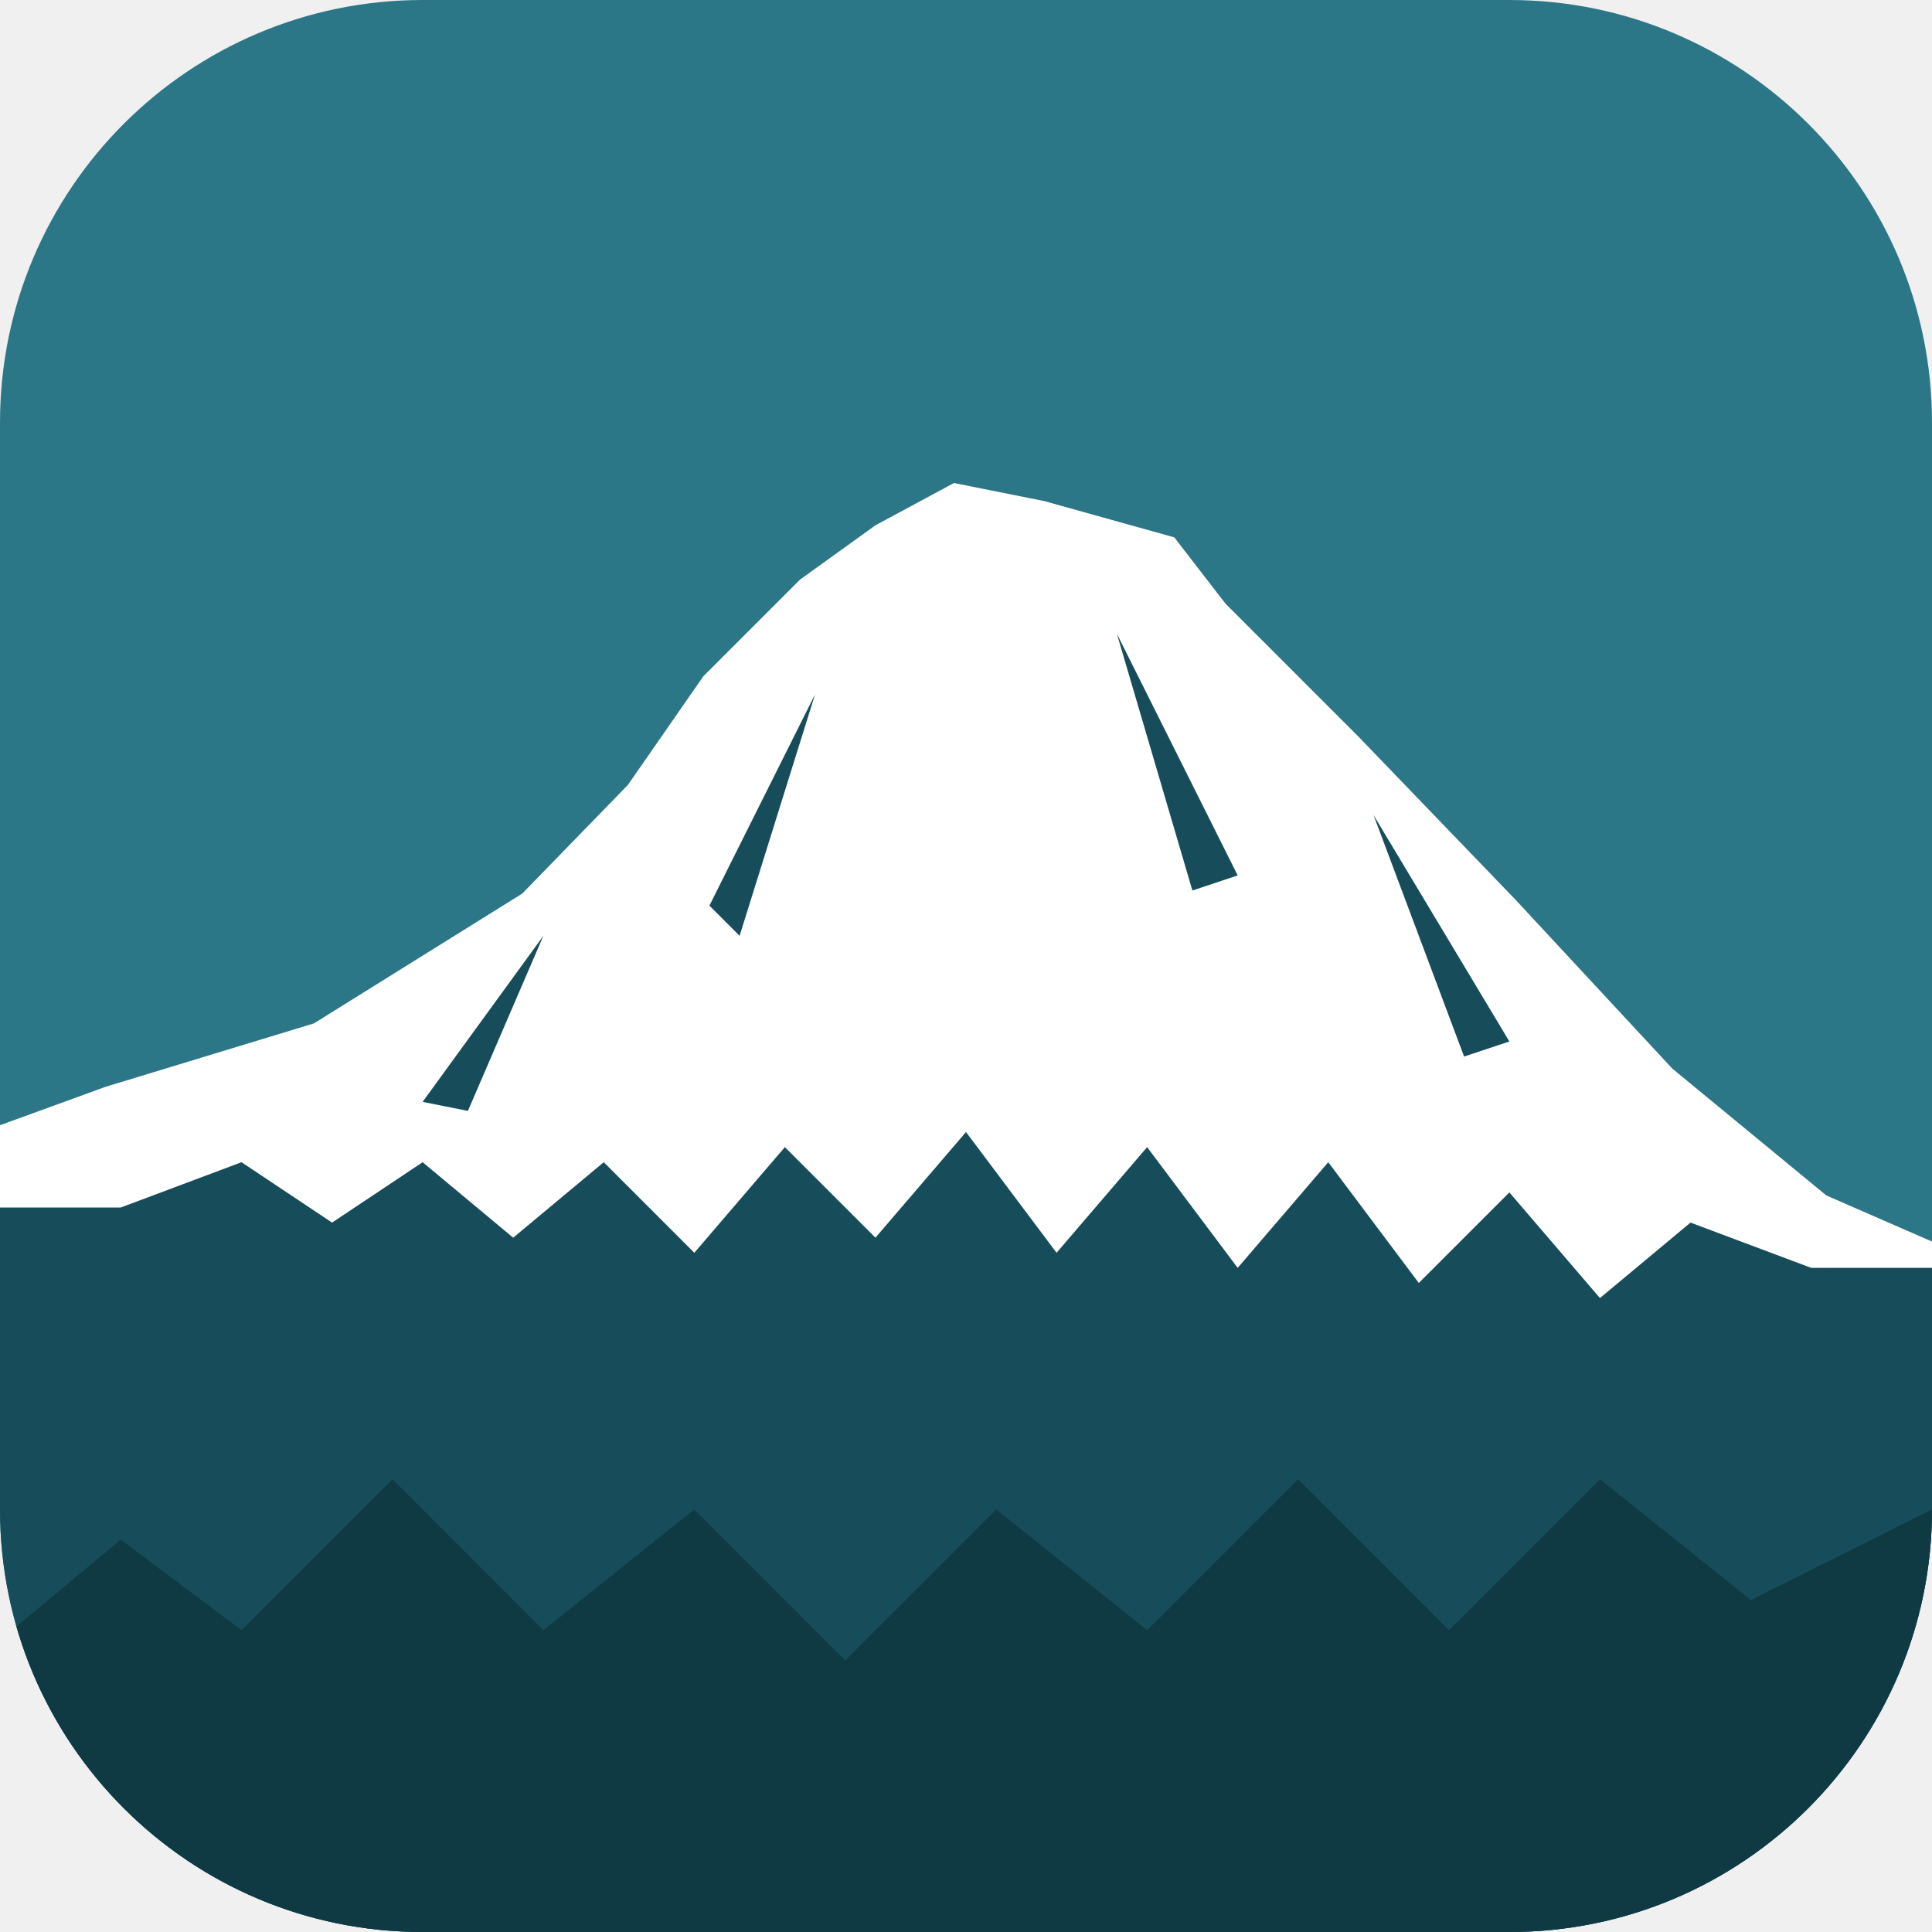
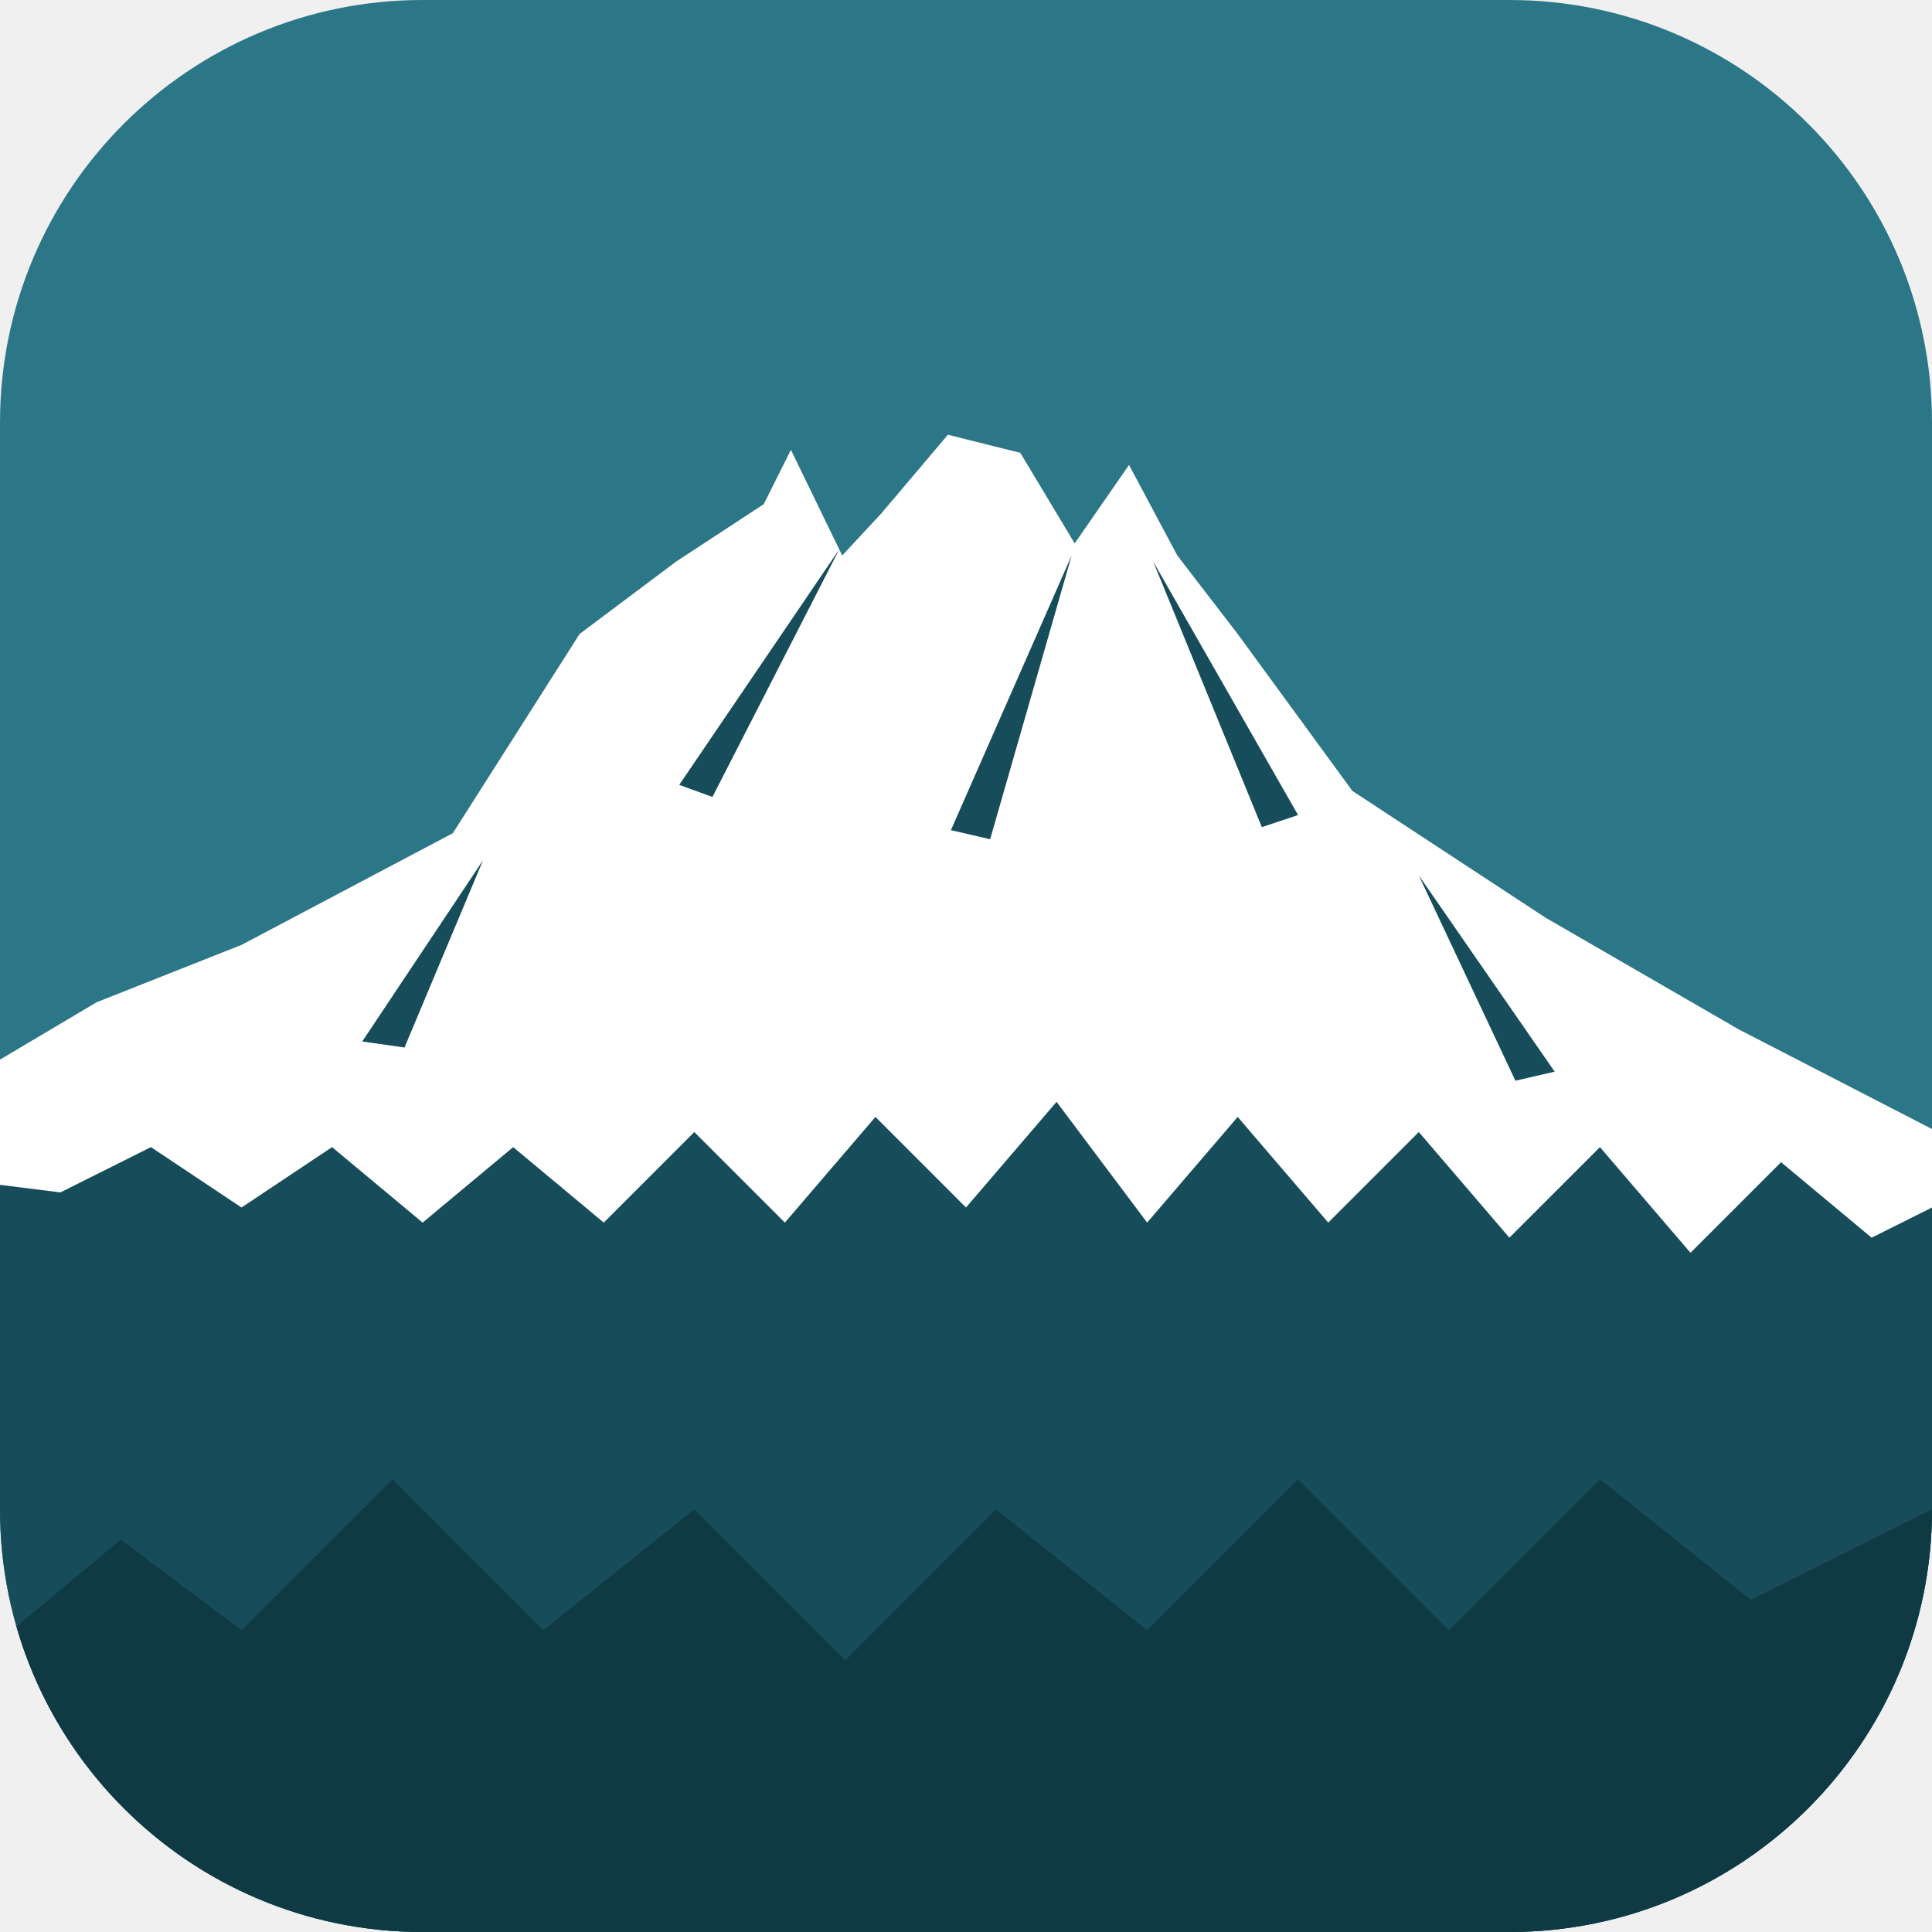
<svg xmlns="http://www.w3.org/2000/svg" viewBox="0 0 64 64">
-   <clipPath id="k">
-     <rect width="64" height="64" rx="14" />
-   </clipPath>
+   <defs>
+     <clipPath id="k">
+       <rect width="64" height="64" rx="14" />
+     </clipPath>
+   </defs>
  <g clip-path="url(#k)">
    <rect width="64" height="64" fill="#2c7787" />
-     <path d="M-2 38 L3.5 36 L10.4 33.9 L17.3 29.6 L20.8 26 L23.3 22.4 L26.5 19.2 L29 17.4 L31.6 16 L34.6 16.6 L38.9 17.8 L40.6 20 L45 24.4 L50.2 29.8 L55.4 35.4 L60.5 39.6 L66 42 V66 H-2 Z" fill="#174d5a" />
-     <path d="M-2 38 L3.5 36 L10.4 33.9 L17.3 29.6 L20.8 26 L23.3 22.4 L26.5 19.2 L29 17.4 L31.6 16 L34.6 16.6 L38.9 17.8 L40.6 20 L45 24.4 L50.2 29.8 L55.4 35.4 L60.5 39.6 L66 42 L60 42 L56 40.5 L53 43 L50 39.5 L47 42.5 L44 38.5 L41 42 L38 38 L35 41.5 L32 37.5 L29 41 L26 38 L23 41.5 L20 38.5 L17 41 L14 38.5 L11 40.5 L8 38.5 L4 40 L-2 40 Z" fill="#ffffff" />
-     <path d="M27 23 L23.5 30 L24.5 31 Z" fill="#174d5a" />
-     <path d="M37 21 L41 29 L39.5 29.5 Z" fill="#174d5a" />
-     <path d="M45.5 27 L50 34.5 L48.5 35 Z" fill="#174d5a" />
-     <path d="M18 31 L14 36.5 L15.5 36.8 Z" fill="#174d5a" />
+     <path d="M-2 35.7 L0.0 35.1 L3.2 33.2 L8.0 31.3 L15.0 27.6 L19.2 21.0 L22.4 18.6 L25.3 16.7 L26.2 14.9 L27.9 18.4 L29.2 17.0 L31.4 14.4 L33.8 15.0 L35.6 18.0 L37.4 15.4 L39.0 18.4 L41.0 21.0 L44.8 26.2 L51.2 30.4 L57.6 34.1 L64.0 37.4 L66 38.0 V66 H-2 Z" fill="#174d5a" />
+     <path d="M-2 35.7 L0.0 35.1 L3.2 33.2 L8.0 31.3 L15.0 27.6 L19.2 21.0 L22.4 18.6 L25.3 16.7 L26.2 14.9 L27.9 18.4 L29.2 17.0 L31.4 14.4 L33.8 15.0 L35.6 18.0 L37.4 15.4 L39.0 18.4 L41.0 21.0 L44.8 26.2 L51.2 30.4 L57.6 34.1 L64.0 37.4 L66 38.0 L66 39 L62 41 L59 38.5 L56 41.5 L53 38 L50 41 L47 37.5 L44 40.5 L41 37 L38 40.5 L35 36.5 L32 40 L29 37 L26 40.5 L23 37.5 L20 40.5 L17 38 L14 40.5 L11 38 L8 40 L5 38 L2 39.5 L-2 39 Z" fill="#ffffff" />
+     <path d="M27.8 18.2 L22.5 26 L23.6 26.4 Z" fill="#174d5a" />
+     <path d="M35.5 18.4 L31.5 27.5 L32.8 27.8 Z" fill="#174d5a" />
+     <path d="M38.2 18.6 L43 27 L41.8 27.4 Z" fill="#174d5a" />
+     <path d="M16 28.5 L12 34.5 L13.4 34.7 Z" fill="#174d5a" />
+     <path d="M47 29 L51.5 35.5 L50.2 35.8 Z" fill="#174d5a" />
    <path d="M-2 56 L4 51 L8 54 L13 49 L18 54 L23 50 L28 55 L33 50 L38 54 L43 49 L48 54 L53 49 L58 53 L66 49 V66 H-2 Z" fill="#0f3a44" />
  </g>
</svg>
